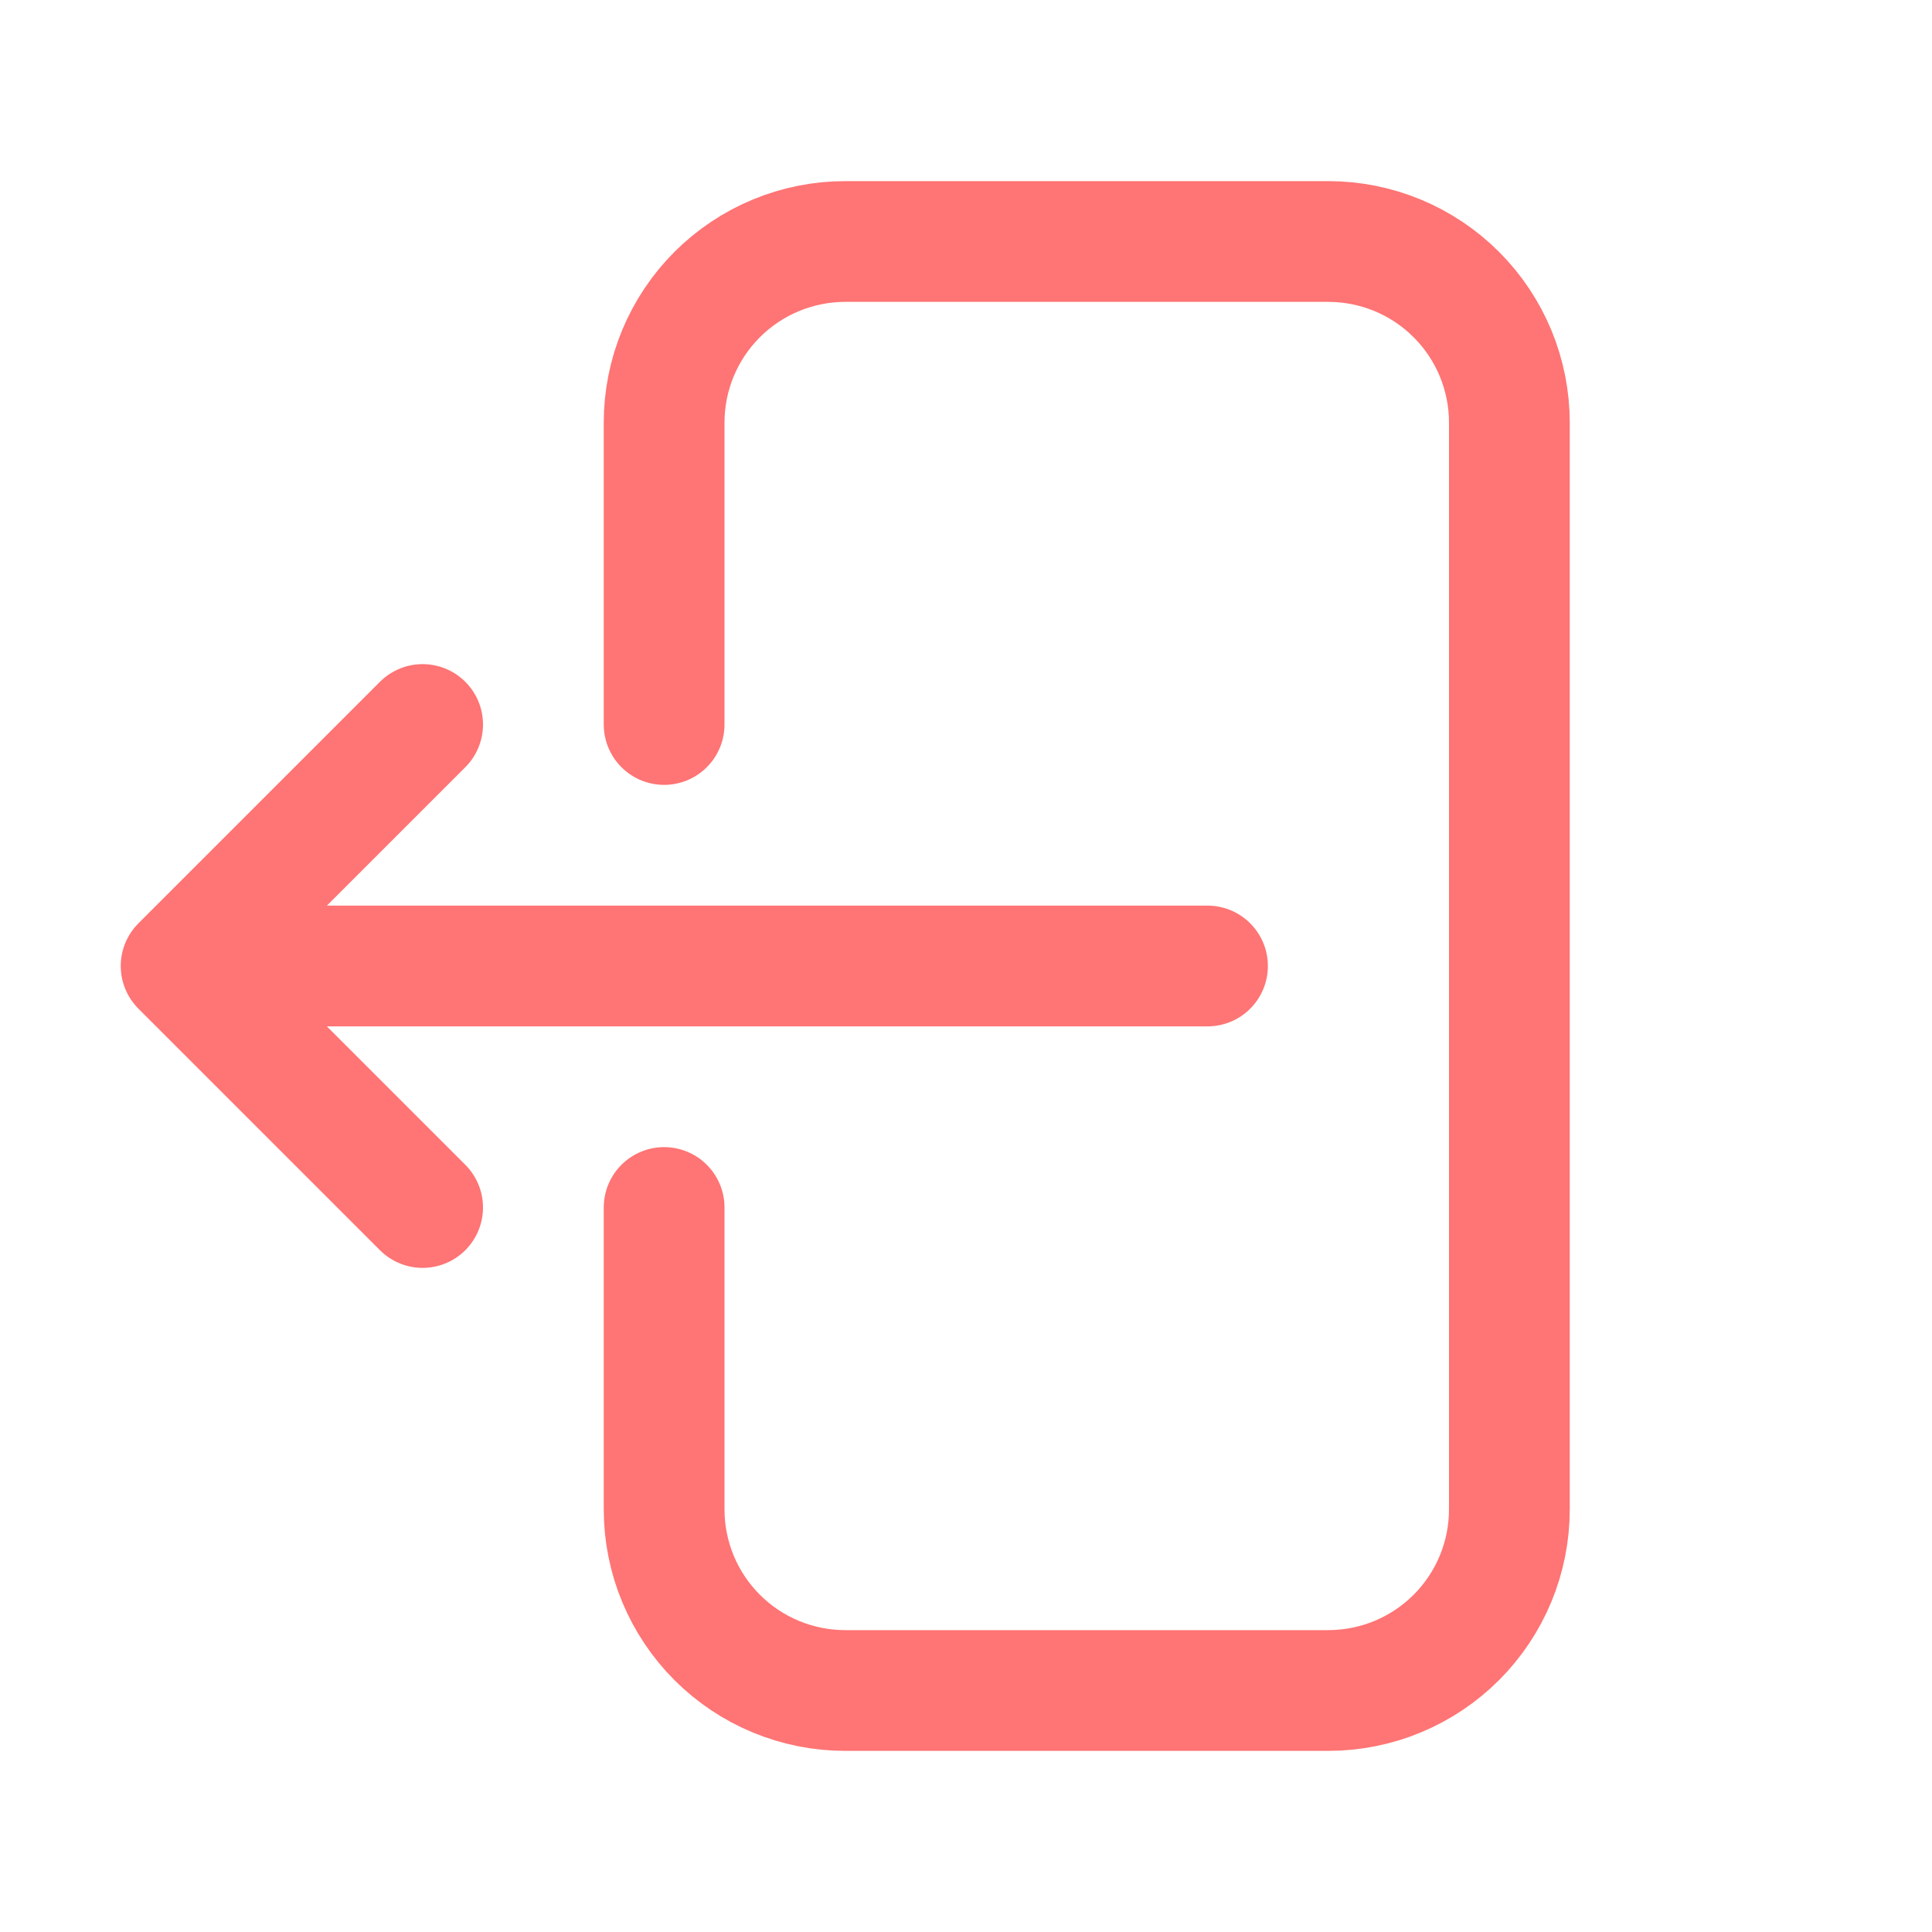
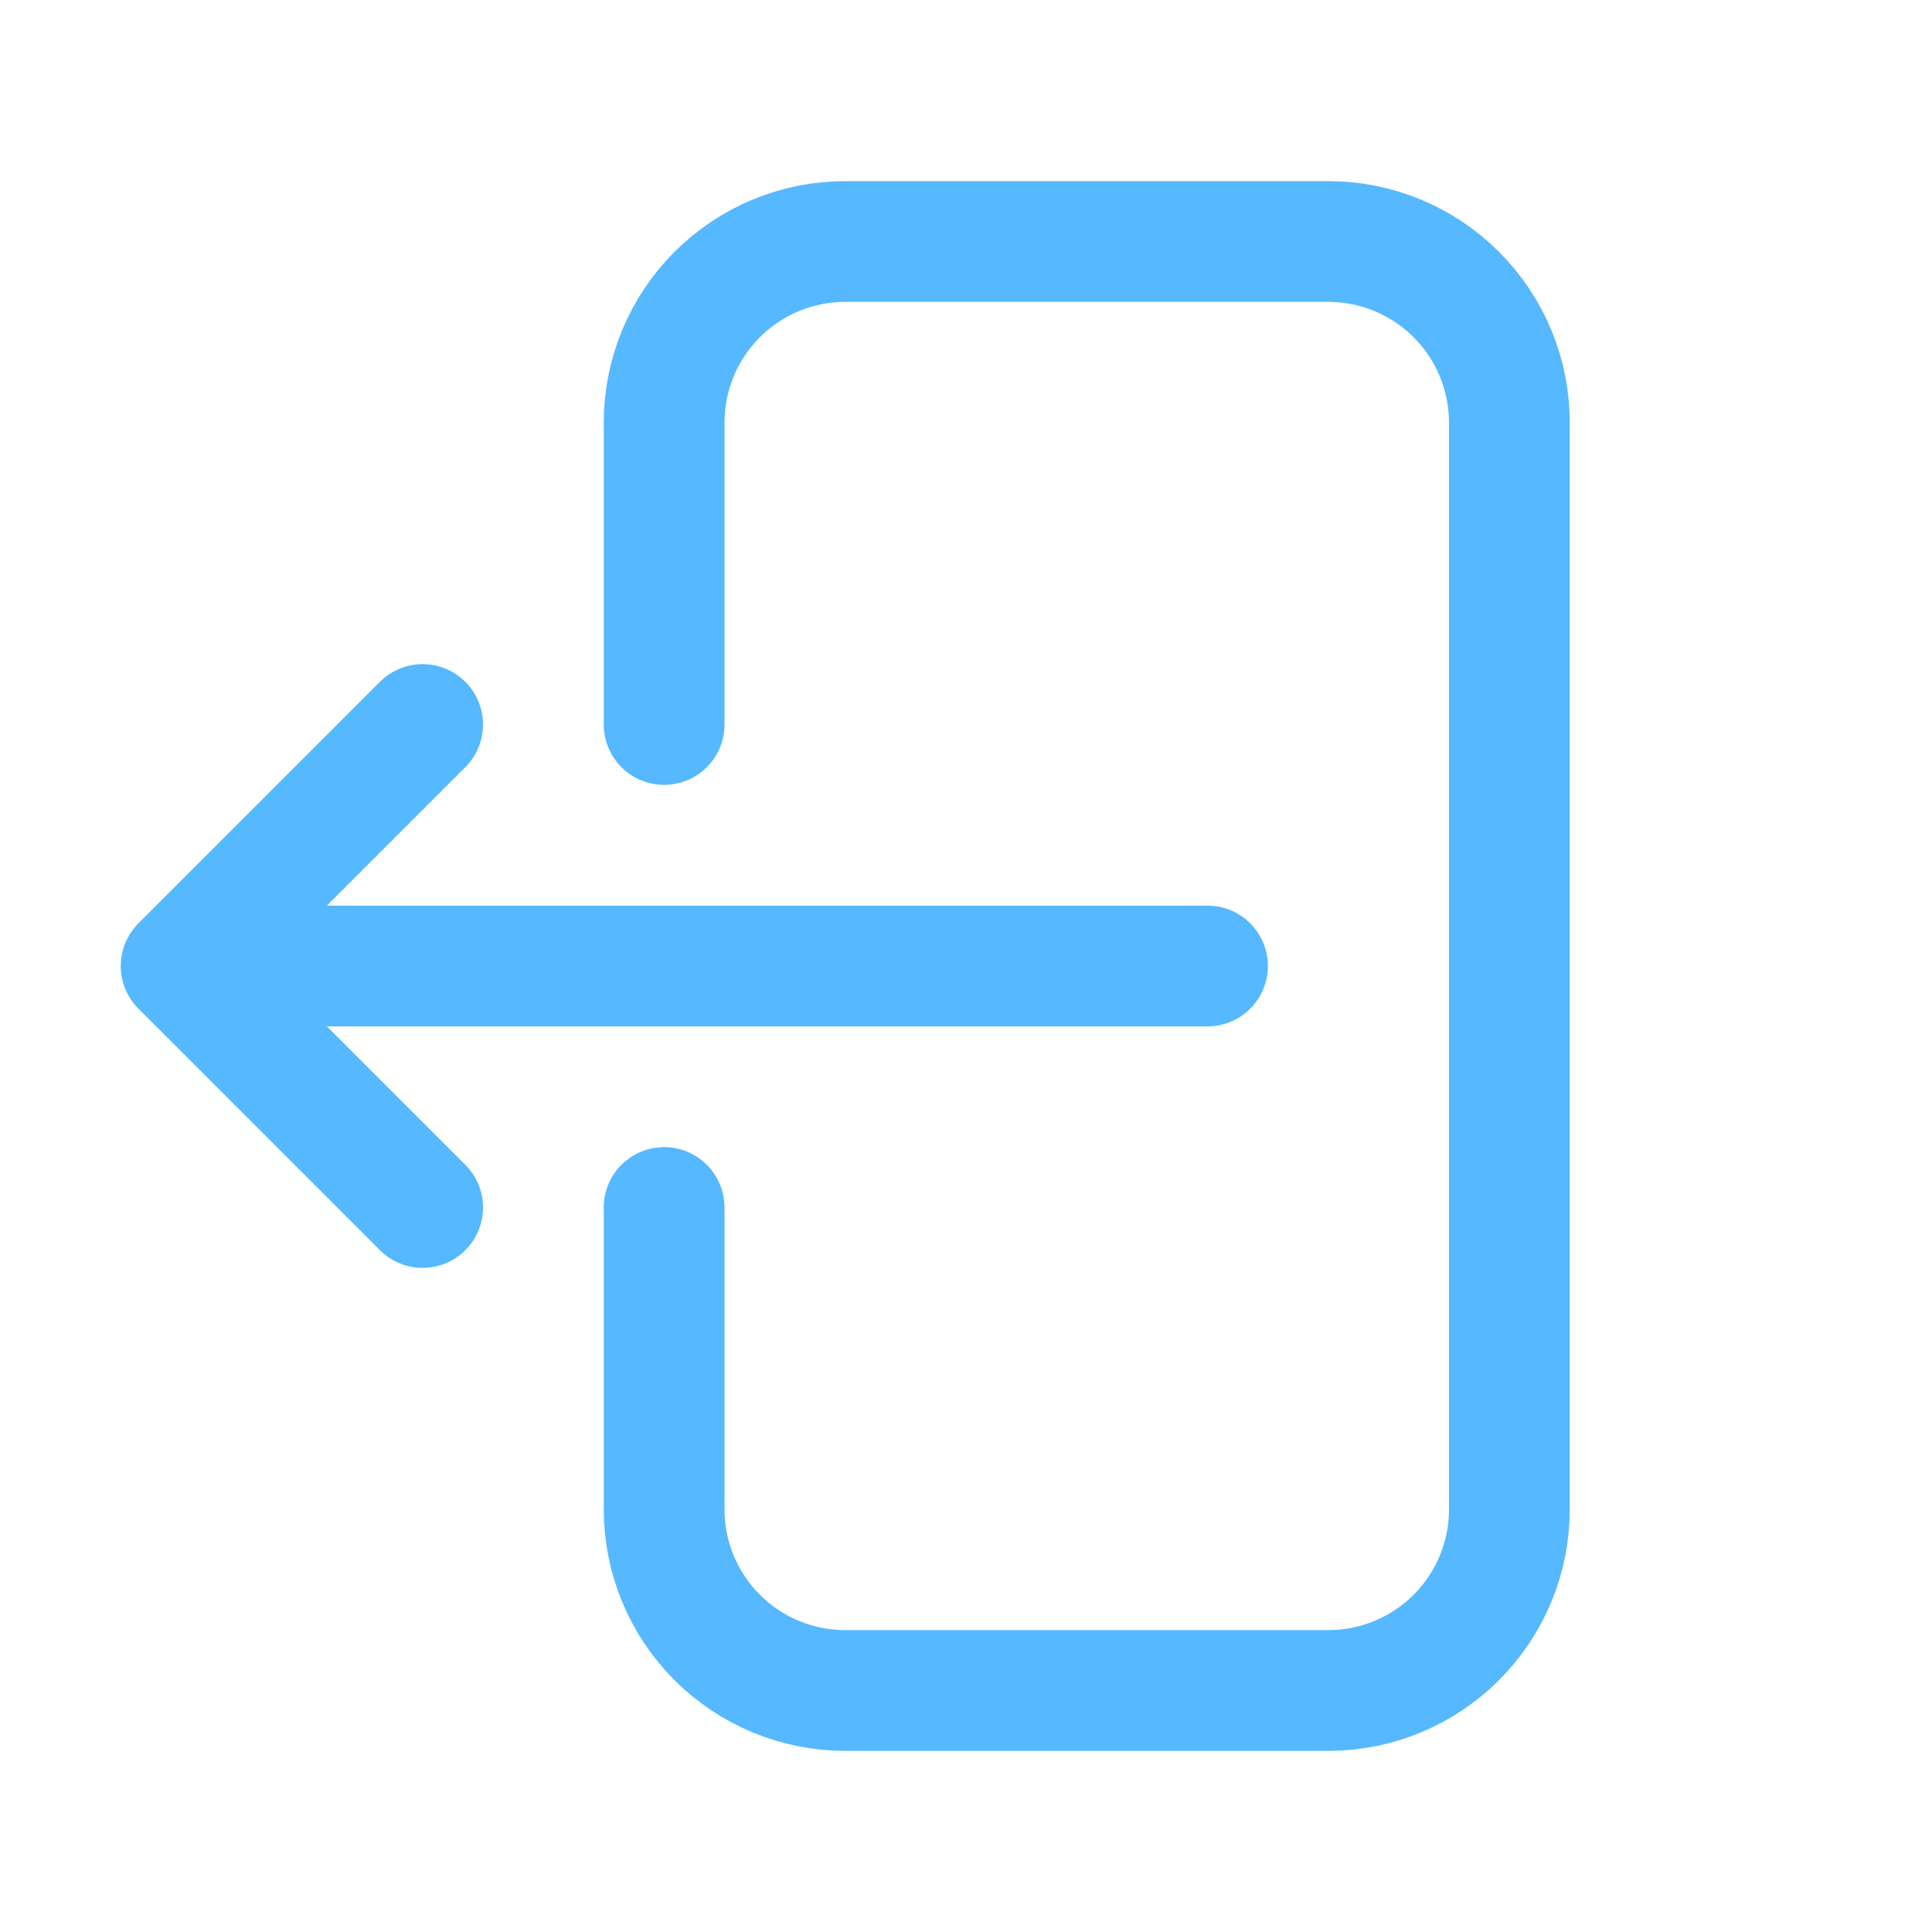
<svg xmlns="http://www.w3.org/2000/svg" width="24" height="24" viewBox="0 0 24 24" fill="none">
-   <path d="M8.25 9V5.25C8.25 4.653 8.487 4.081 8.909 3.659C9.331 3.237 9.903 3 10.5 3H16.5C17.097 3 17.669 3.237 18.091 3.659C18.513 4.081 18.75 4.653 18.75 5.25V18.75C18.75 19.347 18.513 19.919 18.091 20.341C17.669 20.763 17.097 21 16.5 21H10.5C9.903 21 9.331 20.763 8.909 20.341C8.487 19.919 8.25 19.347 8.25 18.75V15M5.25 15L2.25 12M2.25 12L5.25 9M2.25 12H15" stroke="#FF7474" stroke-width="1.5" stroke-linecap="round" stroke-linejoin="round" />
+   <path d="M8.25 9V5.25C8.25 4.653 8.487 4.081 8.909 3.659C9.331 3.237 9.903 3 10.5 3H16.5C17.097 3 17.669 3.237 18.091 3.659C18.513 4.081 18.75 4.653 18.75 5.25V18.75C18.75 19.347 18.513 19.919 18.091 20.341C17.669 20.763 17.097 21 16.5 21H10.5C9.903 21 9.331 20.763 8.909 20.341C8.487 19.919 8.25 19.347 8.25 18.75V15M5.25 15L2.25 12M2.25 12L5.25 9M2.25 12H15" stroke="#56B8FF" stroke-width="1.5" stroke-linecap="round" stroke-linejoin="round" />
</svg>
